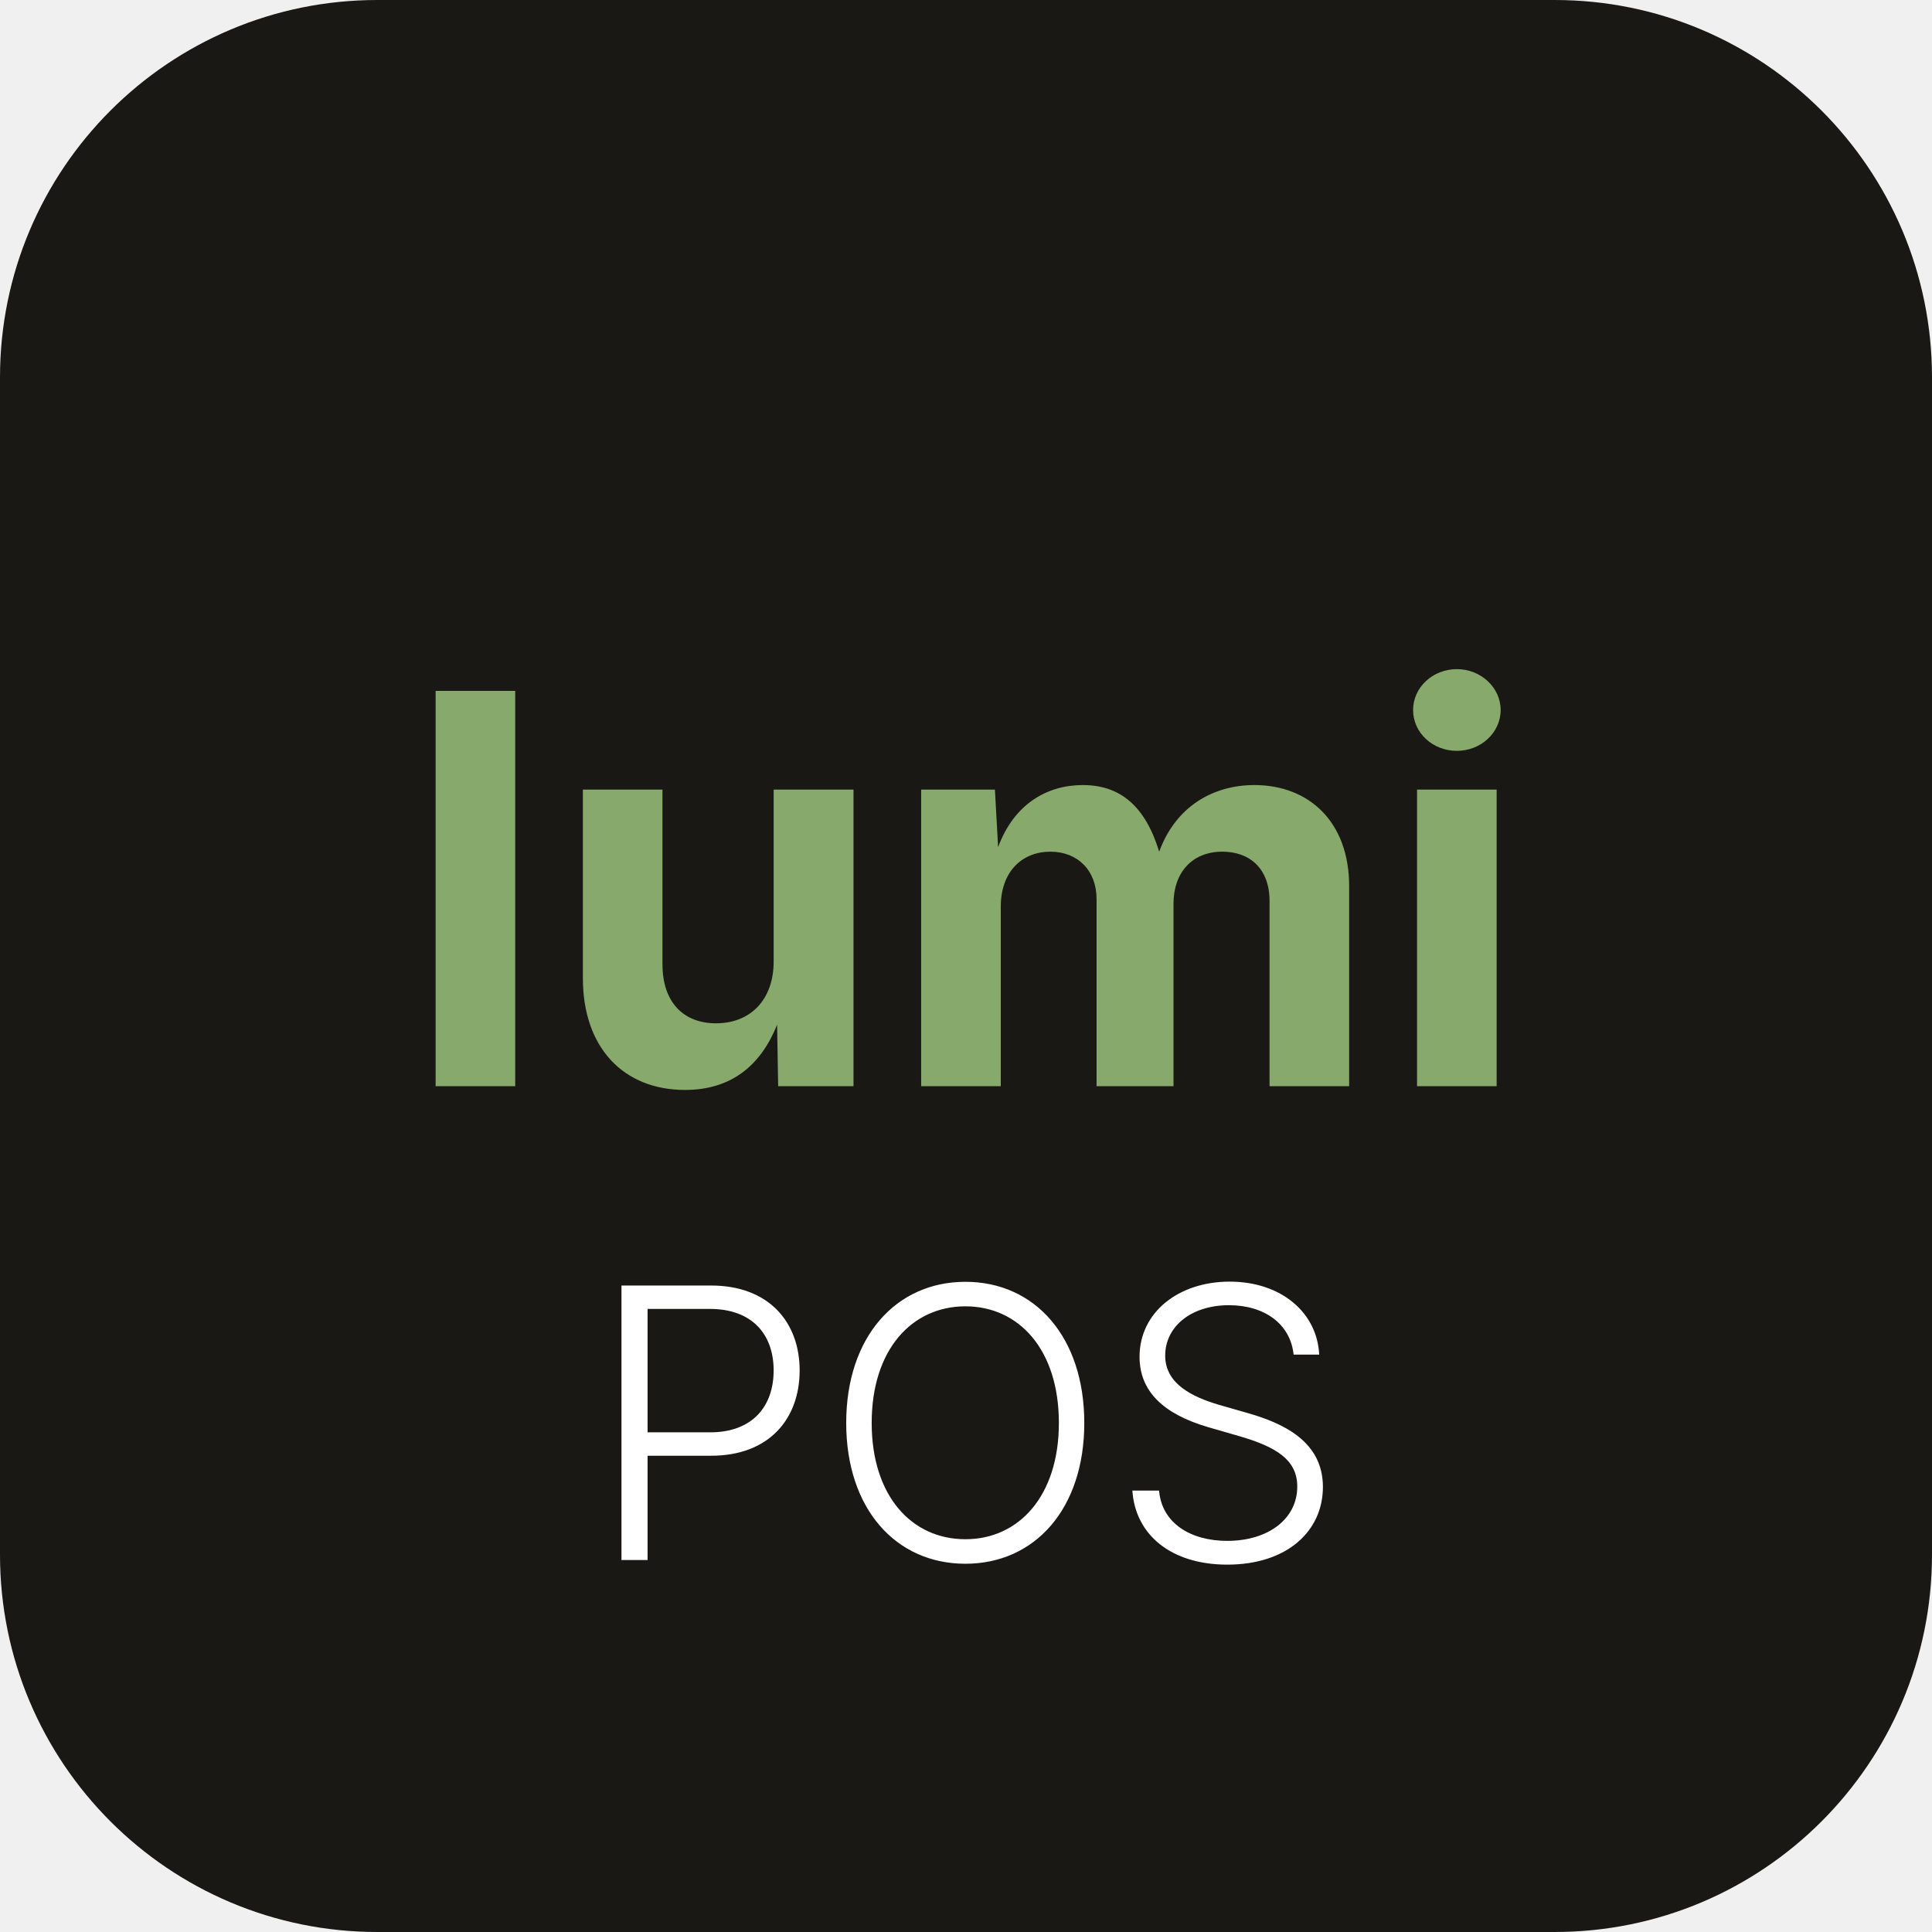
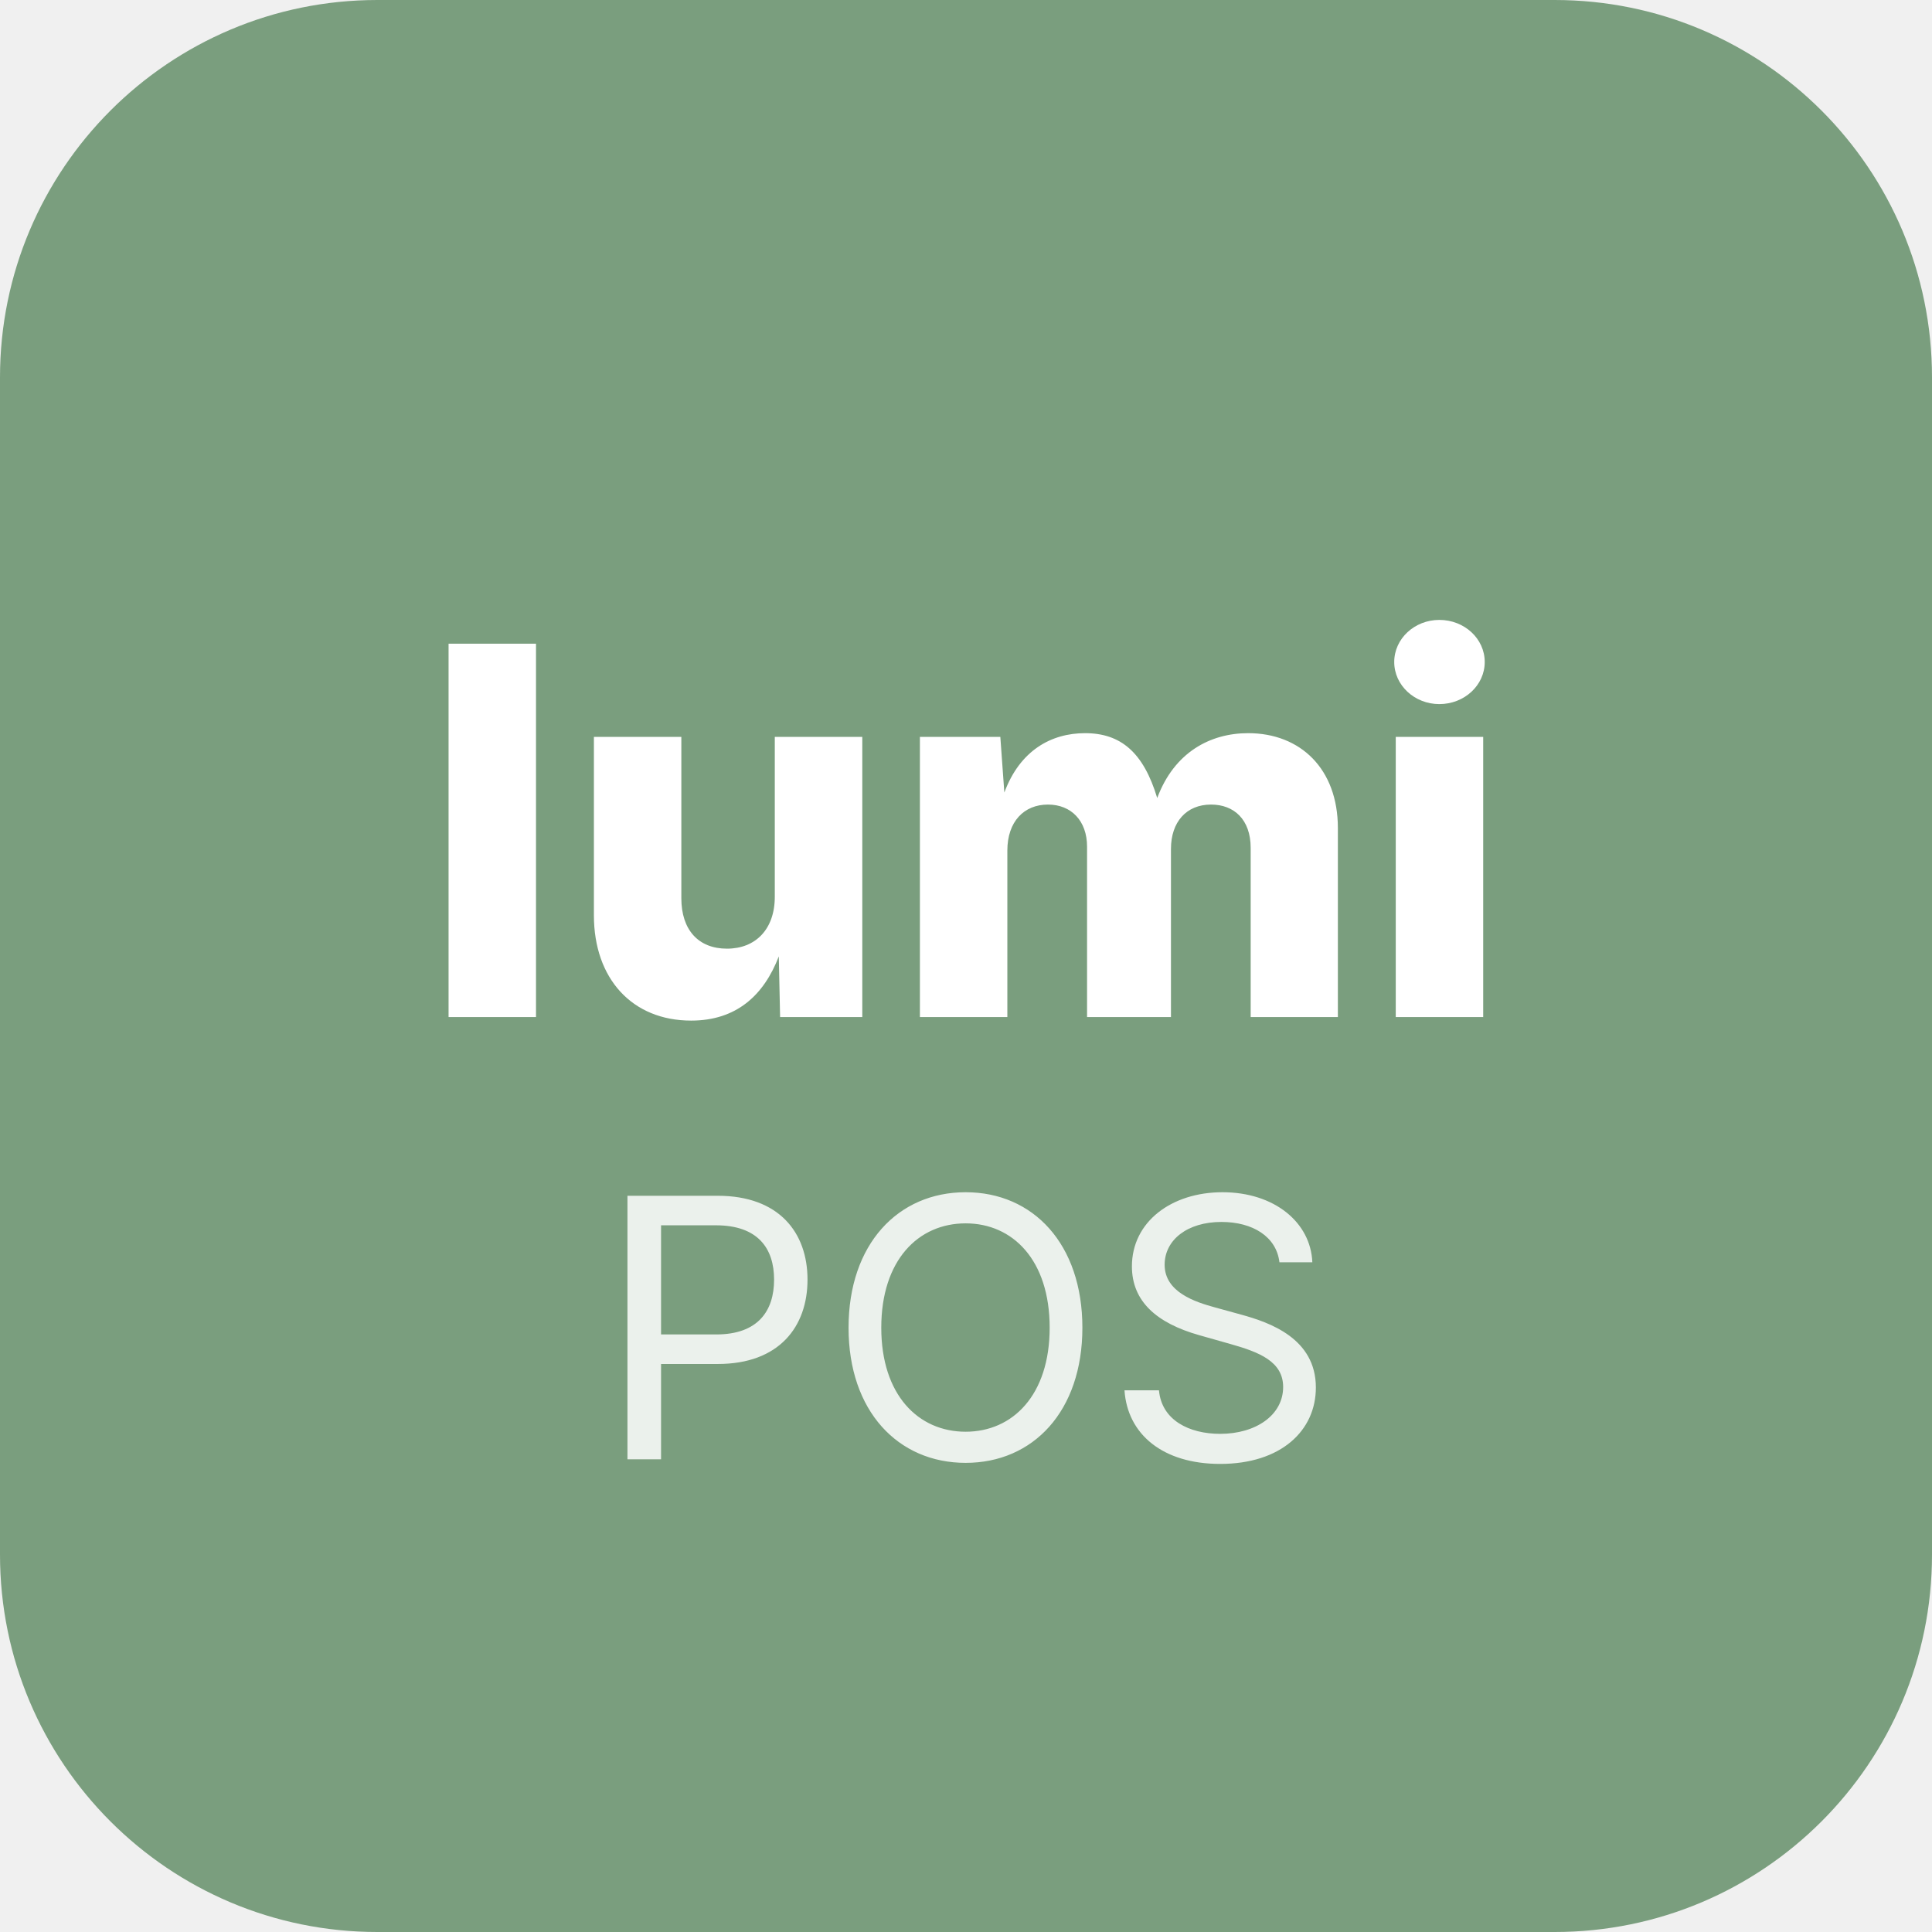
<svg xmlns="http://www.w3.org/2000/svg" viewBox="0 0 512 512">
-   <rect width="512" height="512" rx="100" fill="#1a1815" />
-   <text x="256" y="234" font-family="system-ui, -apple-system, sans-serif" font-size="144" font-weight="700" fill="#87A96B" text-anchor="middle" dominant-baseline="middle">lumi</text>
-   <text x="256" y="378" font-family="system-ui, -apple-system, sans-serif" font-size="100" font-weight="300" fill="#ffffff" text-anchor="middle" dominant-baseline="middle">POS</text>
+   <rect width="512" height="512" rx="100" fill="#7A9E7E" />
+   <text x="256" y="218" font-family="system-ui, -apple-system, sans-serif" font-size="136" font-weight="800" fill="#ffffff" text-anchor="middle" dominant-baseline="middle">lumi</text>
+   <text x="256" y="352" font-family="system-ui, -apple-system, sans-serif" font-size="96" font-weight="400" fill="rgba(255,255,255,0.85)" text-anchor="middle" dominant-baseline="middle">POS</text>
</svg>
